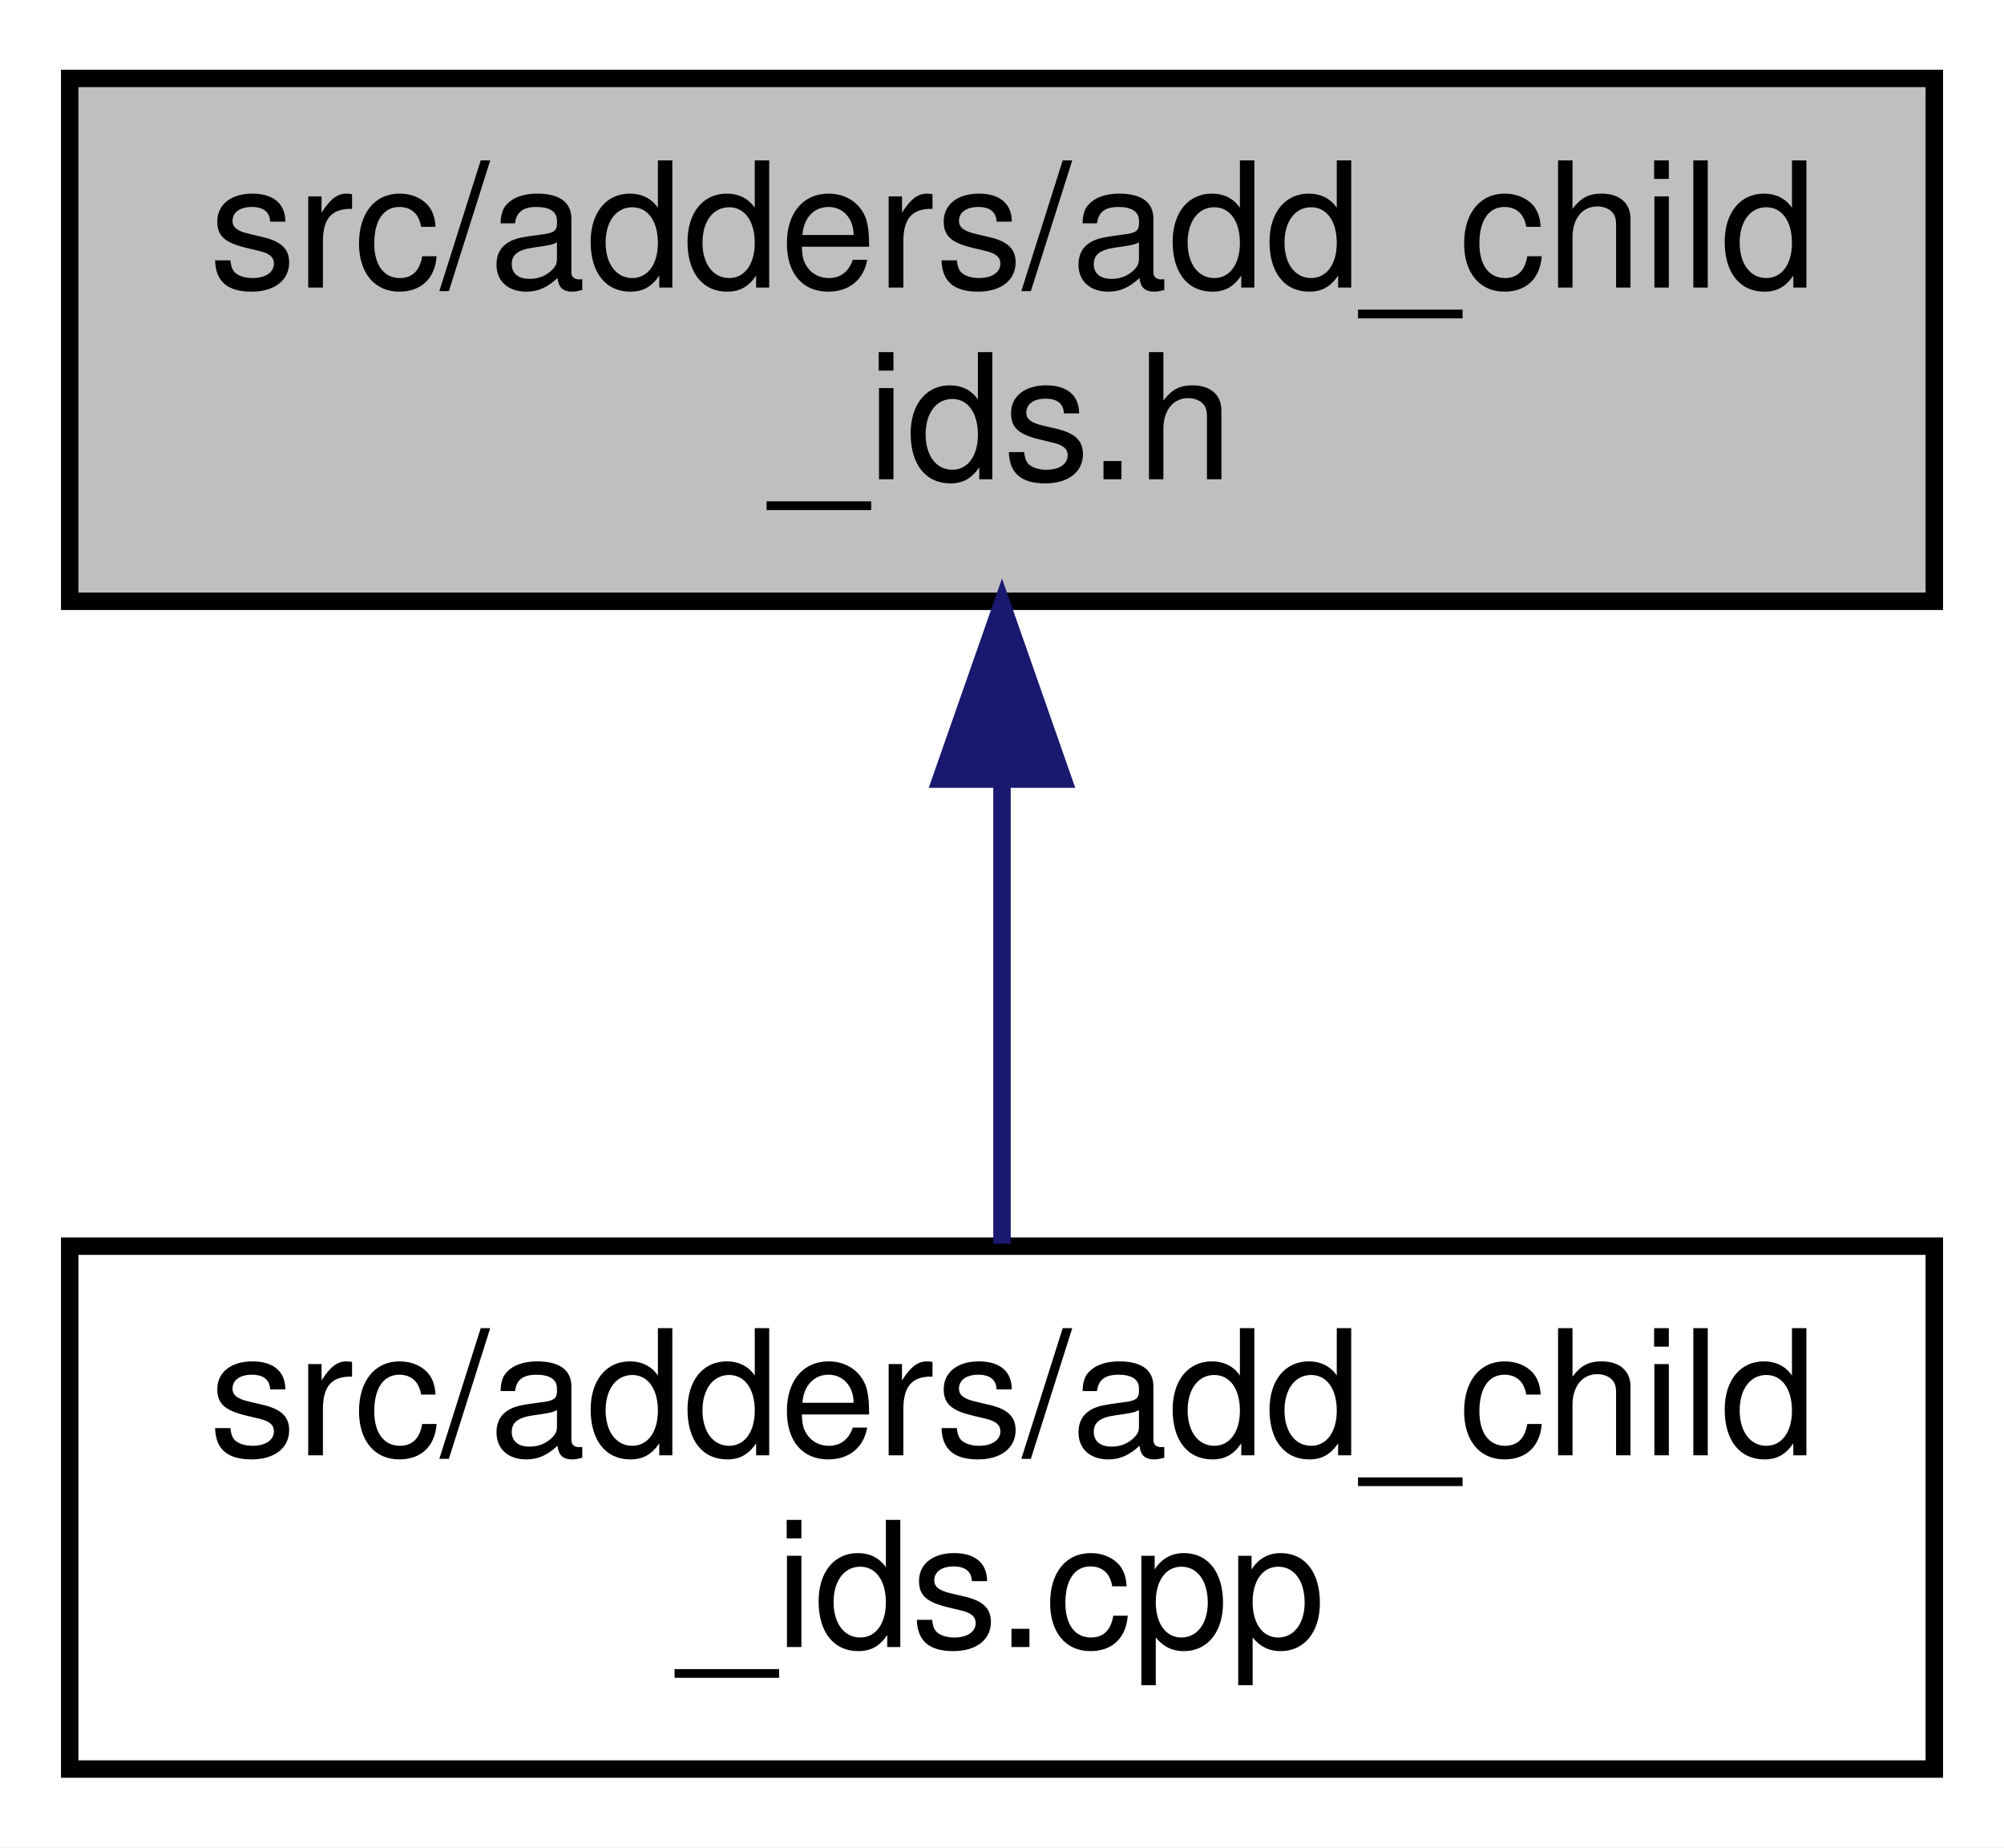
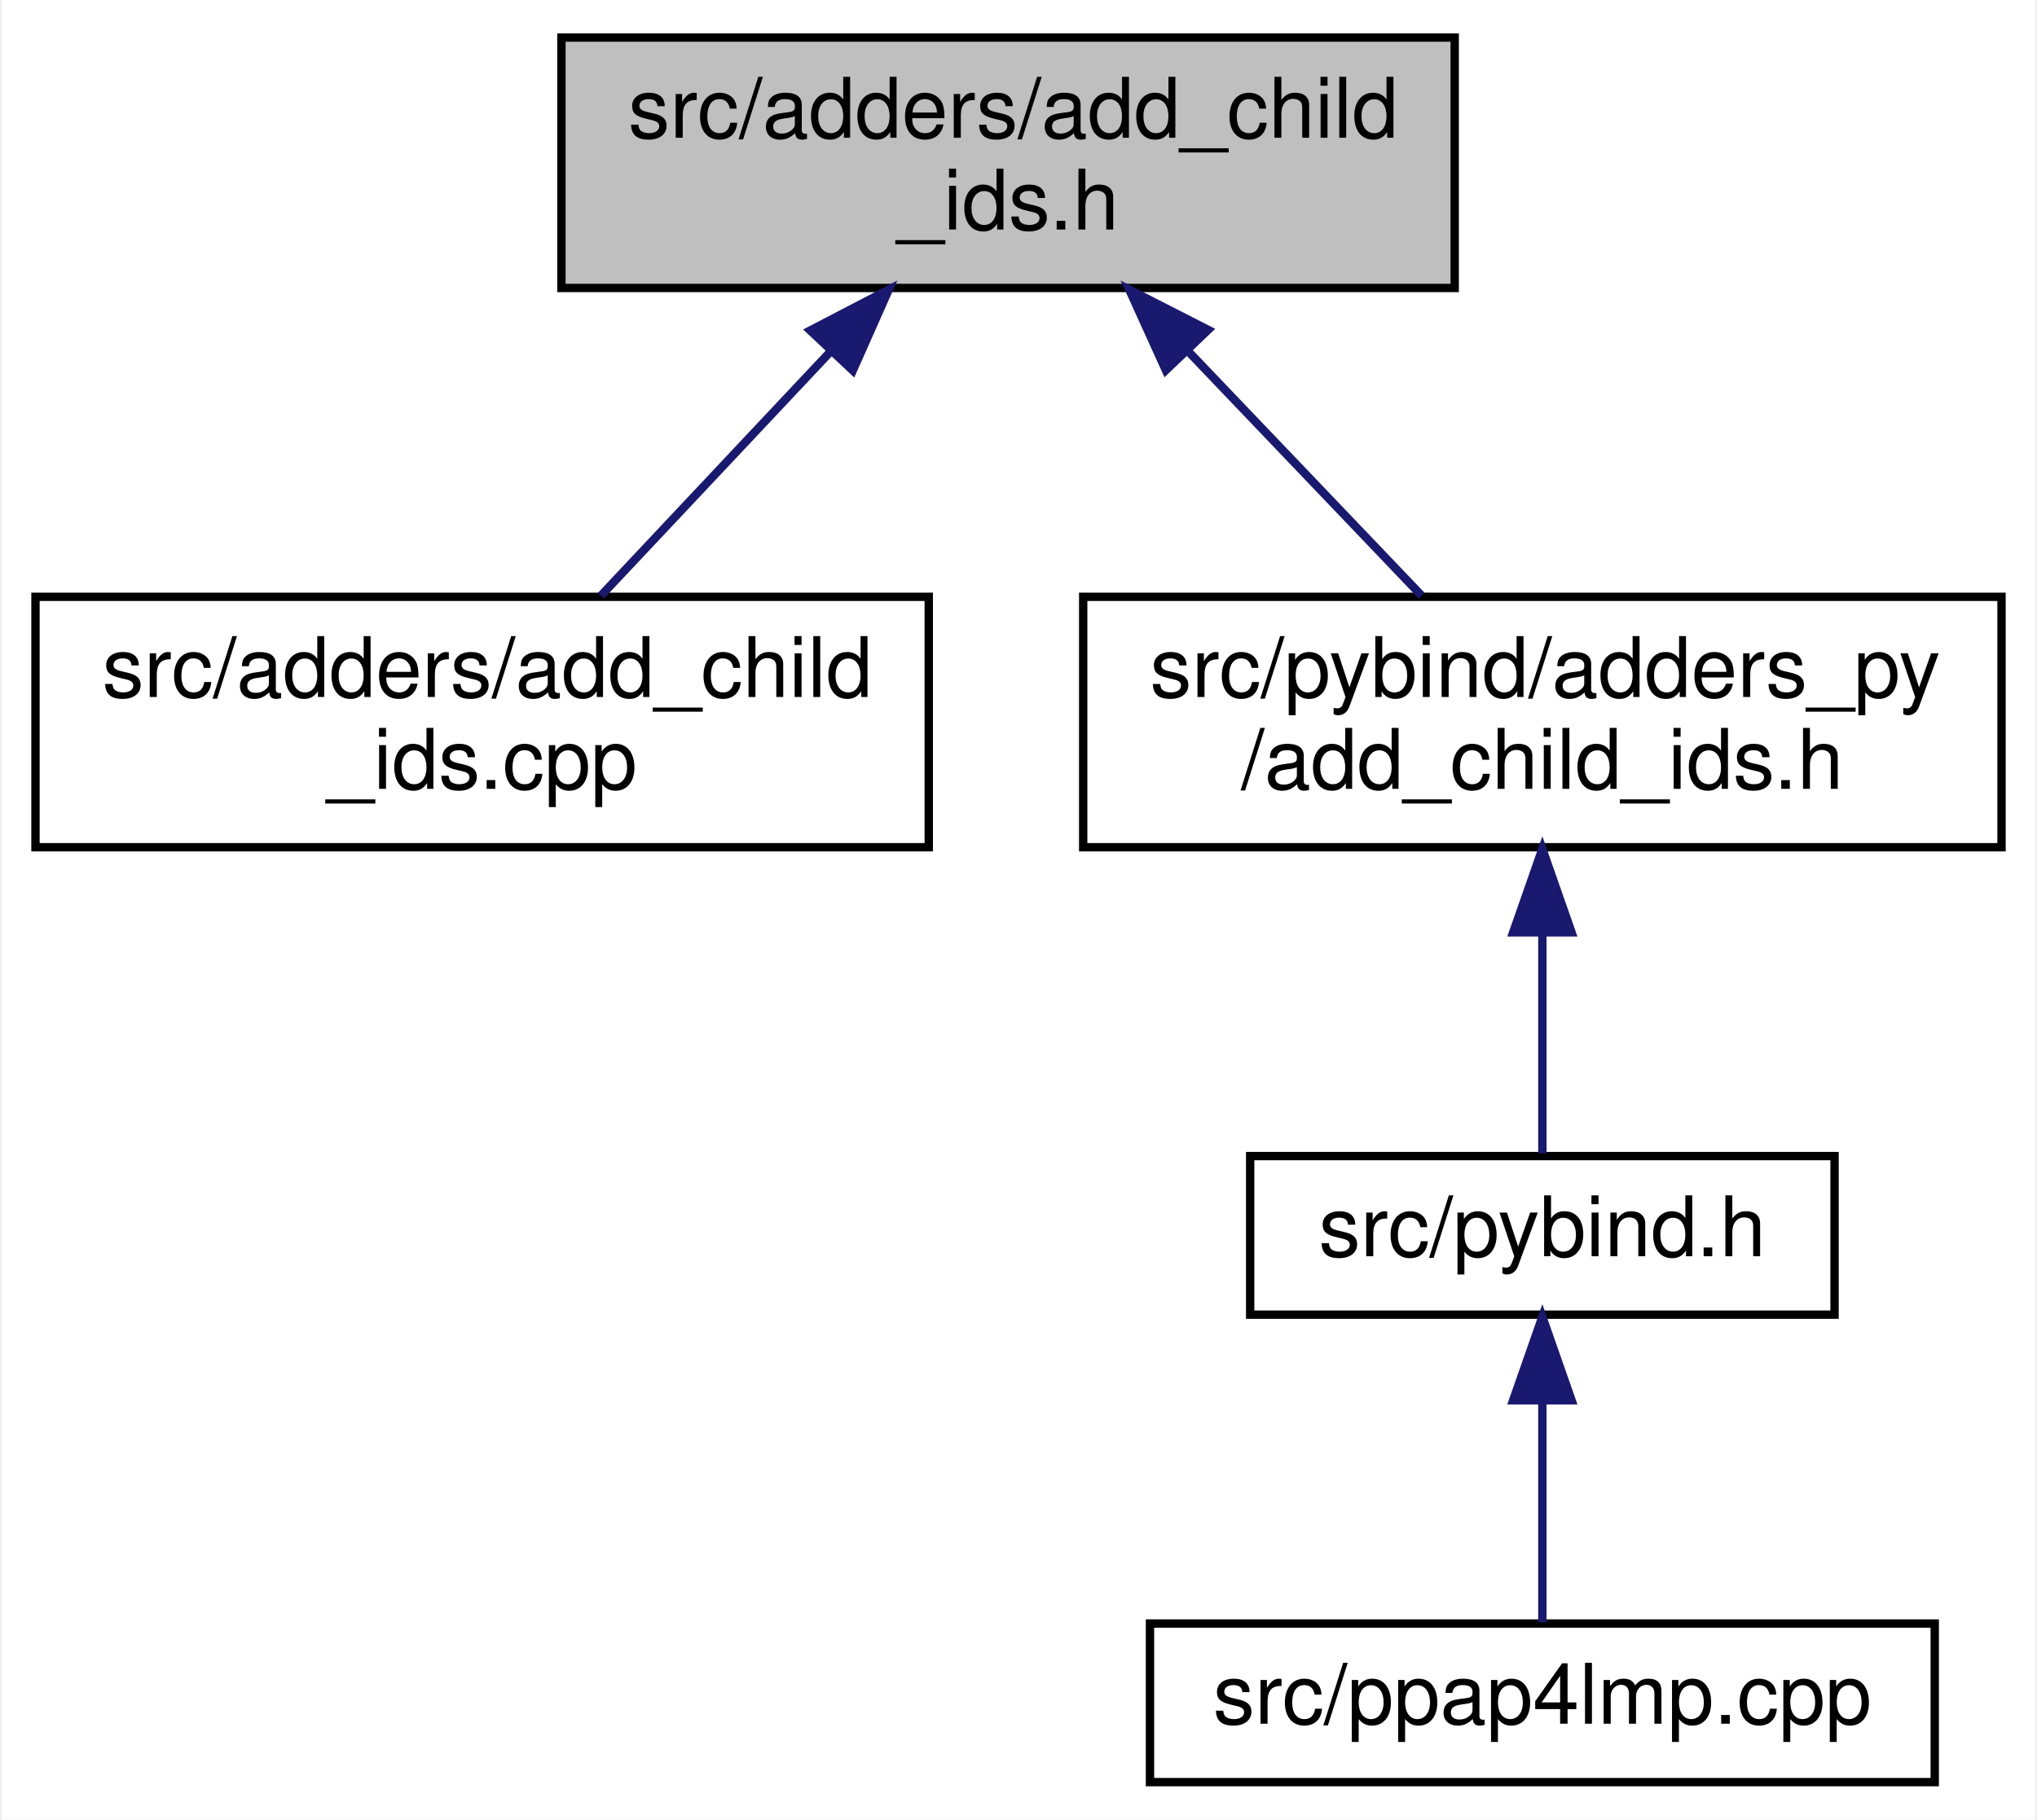
- <svg xmlns="http://www.w3.org/2000/svg" xmlns:xlink="http://www.w3.org/1999/xlink" width="115pt" height="106pt" viewBox="0.00 0.00 115.00 106.00">
-   <g id="graph0" class="graph" transform="scale(1 1) rotate(0) translate(4 102)">
-     <polygon fill="#ffffff" stroke="transparent" points="-4,4 -4,-102 111,-102 111,4 -4,4" />
+ <svg xmlns="http://www.w3.org/2000/svg" xmlns:xlink="http://www.w3.org/1999/xlink" width="244pt" height="218pt" viewBox="0.00 0.00 243.50 218.00">
+   <g id="graph0" class="graph" transform="scale(1 1) rotate(0) translate(4 214)">
+     <polygon fill="#ffffff" stroke="transparent" points="-4,4 -4,-214 239.5,-214 239.5,4 -4,4" />
    <g id="node1" class="node">
-       <polygon fill="#bfbfbf" stroke="#000000" points="0,-67.5 0,-97.5 107,-97.5 107,-67.5 0,-67.5" />
-       <text text-anchor="start" x="8" y="-85.5" font-family="Helvetica,sans-Serif" font-size="10.00" fill="#000000">src/adders/add_child</text>
-       <text text-anchor="middle" x="53.5" y="-74.5" font-family="Helvetica,sans-Serif" font-size="10.00" fill="#000000">_ids.h</text>
+       <polygon fill="#bfbfbf" stroke="#000000" points="63,-179.5 63,-209.5 170,-209.5 170,-179.5 63,-179.5" />
+       <text text-anchor="start" x="71" y="-197.5" font-family="Helvetica,sans-Serif" font-size="10.00" fill="#000000">src/adders/add_child</text>
+       <text text-anchor="middle" x="116.5" y="-186.5" font-family="Helvetica,sans-Serif" font-size="10.00" fill="#000000">_ids.h</text>
    </g>
    <g id="node2" class="node">
      <g id="a_node2">
        <a xlink:href="add__child__ids_8cpp.html" target="_top" xlink:title="This file has implementations of the AddChildIDs class, which is a subclass of the Adder class...">
-           <polygon fill="#ffffff" stroke="#000000" points="0,-.5 0,-30.5 107,-30.5 107,-.5 0,-.5" />
-           <text text-anchor="start" x="8" y="-18.5" font-family="Helvetica,sans-Serif" font-size="10.00" fill="#000000">src/adders/add_child</text>
-           <text text-anchor="middle" x="53.5" y="-7.5" font-family="Helvetica,sans-Serif" font-size="10.00" fill="#000000">_ids.cpp</text>
+           <polygon fill="#ffffff" stroke="#000000" points="0,-112.5 0,-142.5 107,-142.5 107,-112.5 0,-112.5" />
+           <text text-anchor="start" x="8" y="-130.5" font-family="Helvetica,sans-Serif" font-size="10.00" fill="#000000">src/adders/add_child</text>
+           <text text-anchor="middle" x="53.5" y="-119.5" font-family="Helvetica,sans-Serif" font-size="10.00" fill="#000000">_ids.cpp</text>
        </a>
      </g>
    </g>
    <g id="edge1" class="edge">
-       <path fill="none" stroke="#191970" d="M53.5,-57.025C53.5,-48.128 53.5,-38.429 53.5,-30.643" />
-       <polygon fill="#191970" stroke="#191970" points="50,-57.297 53.5,-67.297 57,-57.297 50,-57.297" />
+       <path fill="none" stroke="#191970" d="M95.273,-171.925C86.206,-162.283 75.864,-151.284 67.739,-142.643" />
+       <polygon fill="#191970" stroke="#191970" points="92.804,-174.409 102.204,-179.297 97.904,-169.614 92.804,-174.409" />
+     </g>
+     <g id="node3" class="node">
+       <g id="a_node3">
+         <a xlink:href="pybind_2adders__py_2add__child__ids_8h.html" target="_top" xlink:title="This file has a function to bind AddChildIDs class to Python. ">
+           <polygon fill="#ffffff" stroke="#000000" points="125.5,-112.5 125.5,-142.5 235.5,-142.5 235.5,-112.5 125.5,-112.5" />
+           <text text-anchor="start" x="133.5" y="-130.5" font-family="Helvetica,sans-Serif" font-size="10.00" fill="#000000">src/pybind/adders_py</text>
+           <text text-anchor="middle" x="180.5" y="-119.5" font-family="Helvetica,sans-Serif" font-size="10.00" fill="#000000">/add_child_ids.h</text>
+         </a>
+       </g>
+     </g>
+     <g id="edge2" class="edge">
+       <path fill="none" stroke="#191970" d="M138.064,-171.925C147.275,-162.283 157.781,-151.284 166.035,-142.643" />
+       <polygon fill="#191970" stroke="#191970" points="135.399,-169.648 131.023,-179.297 140.461,-174.483 135.399,-169.648" />
+     </g>
+     <g id="node4" class="node">
+       <g id="a_node4">
+         <a xlink:href="pybind_8h.html" target="_top" xlink:title="This file includes all the header files containing definitions of functions to bind C++ and Python...">
+           <polygon fill="#ffffff" stroke="#000000" points="145.5,-56.5 145.5,-75.5 215.5,-75.5 215.5,-56.5 145.5,-56.5" />
+           <text text-anchor="middle" x="180.5" y="-63.5" font-family="Helvetica,sans-Serif" font-size="10.00" fill="#000000">src/pybind.h</text>
+         </a>
+       </g>
+     </g>
+     <g id="edge3" class="edge">
+       <path fill="none" stroke="#191970" d="M180.5,-102.285C180.5,-92.986 180.5,-82.988 180.5,-75.847" />
+       <polygon fill="#191970" stroke="#191970" points="177,-102.298 180.5,-112.298 184,-102.298 177,-102.298" />
+     </g>
+     <g id="node5" class="node">
+       <g id="a_node5">
+         <a xlink:href="ppap4lmp_8cpp.html" target="_top" xlink:title="This file has no implementation, only includes a header file to bind C++ and Python. ">
+           <polygon fill="#ffffff" stroke="#000000" points="133.5,-.5 133.5,-19.5 227.5,-19.5 227.5,-.5 133.5,-.5" />
+           <text text-anchor="middle" x="180.5" y="-7.5" font-family="Helvetica,sans-Serif" font-size="10.00" fill="#000000">src/ppap4lmp.cpp</text>
+         </a>
+       </g>
+     </g>
+     <g id="edge4" class="edge">
+       <path fill="none" stroke="#191970" d="M180.5,-46.157C180.5,-37.155 180.5,-26.92 180.5,-19.643" />
+       <polygon fill="#191970" stroke="#191970" points="177,-46.245 180.5,-56.245 184,-46.246 177,-46.245" />
    </g>
  </g>
</svg>
